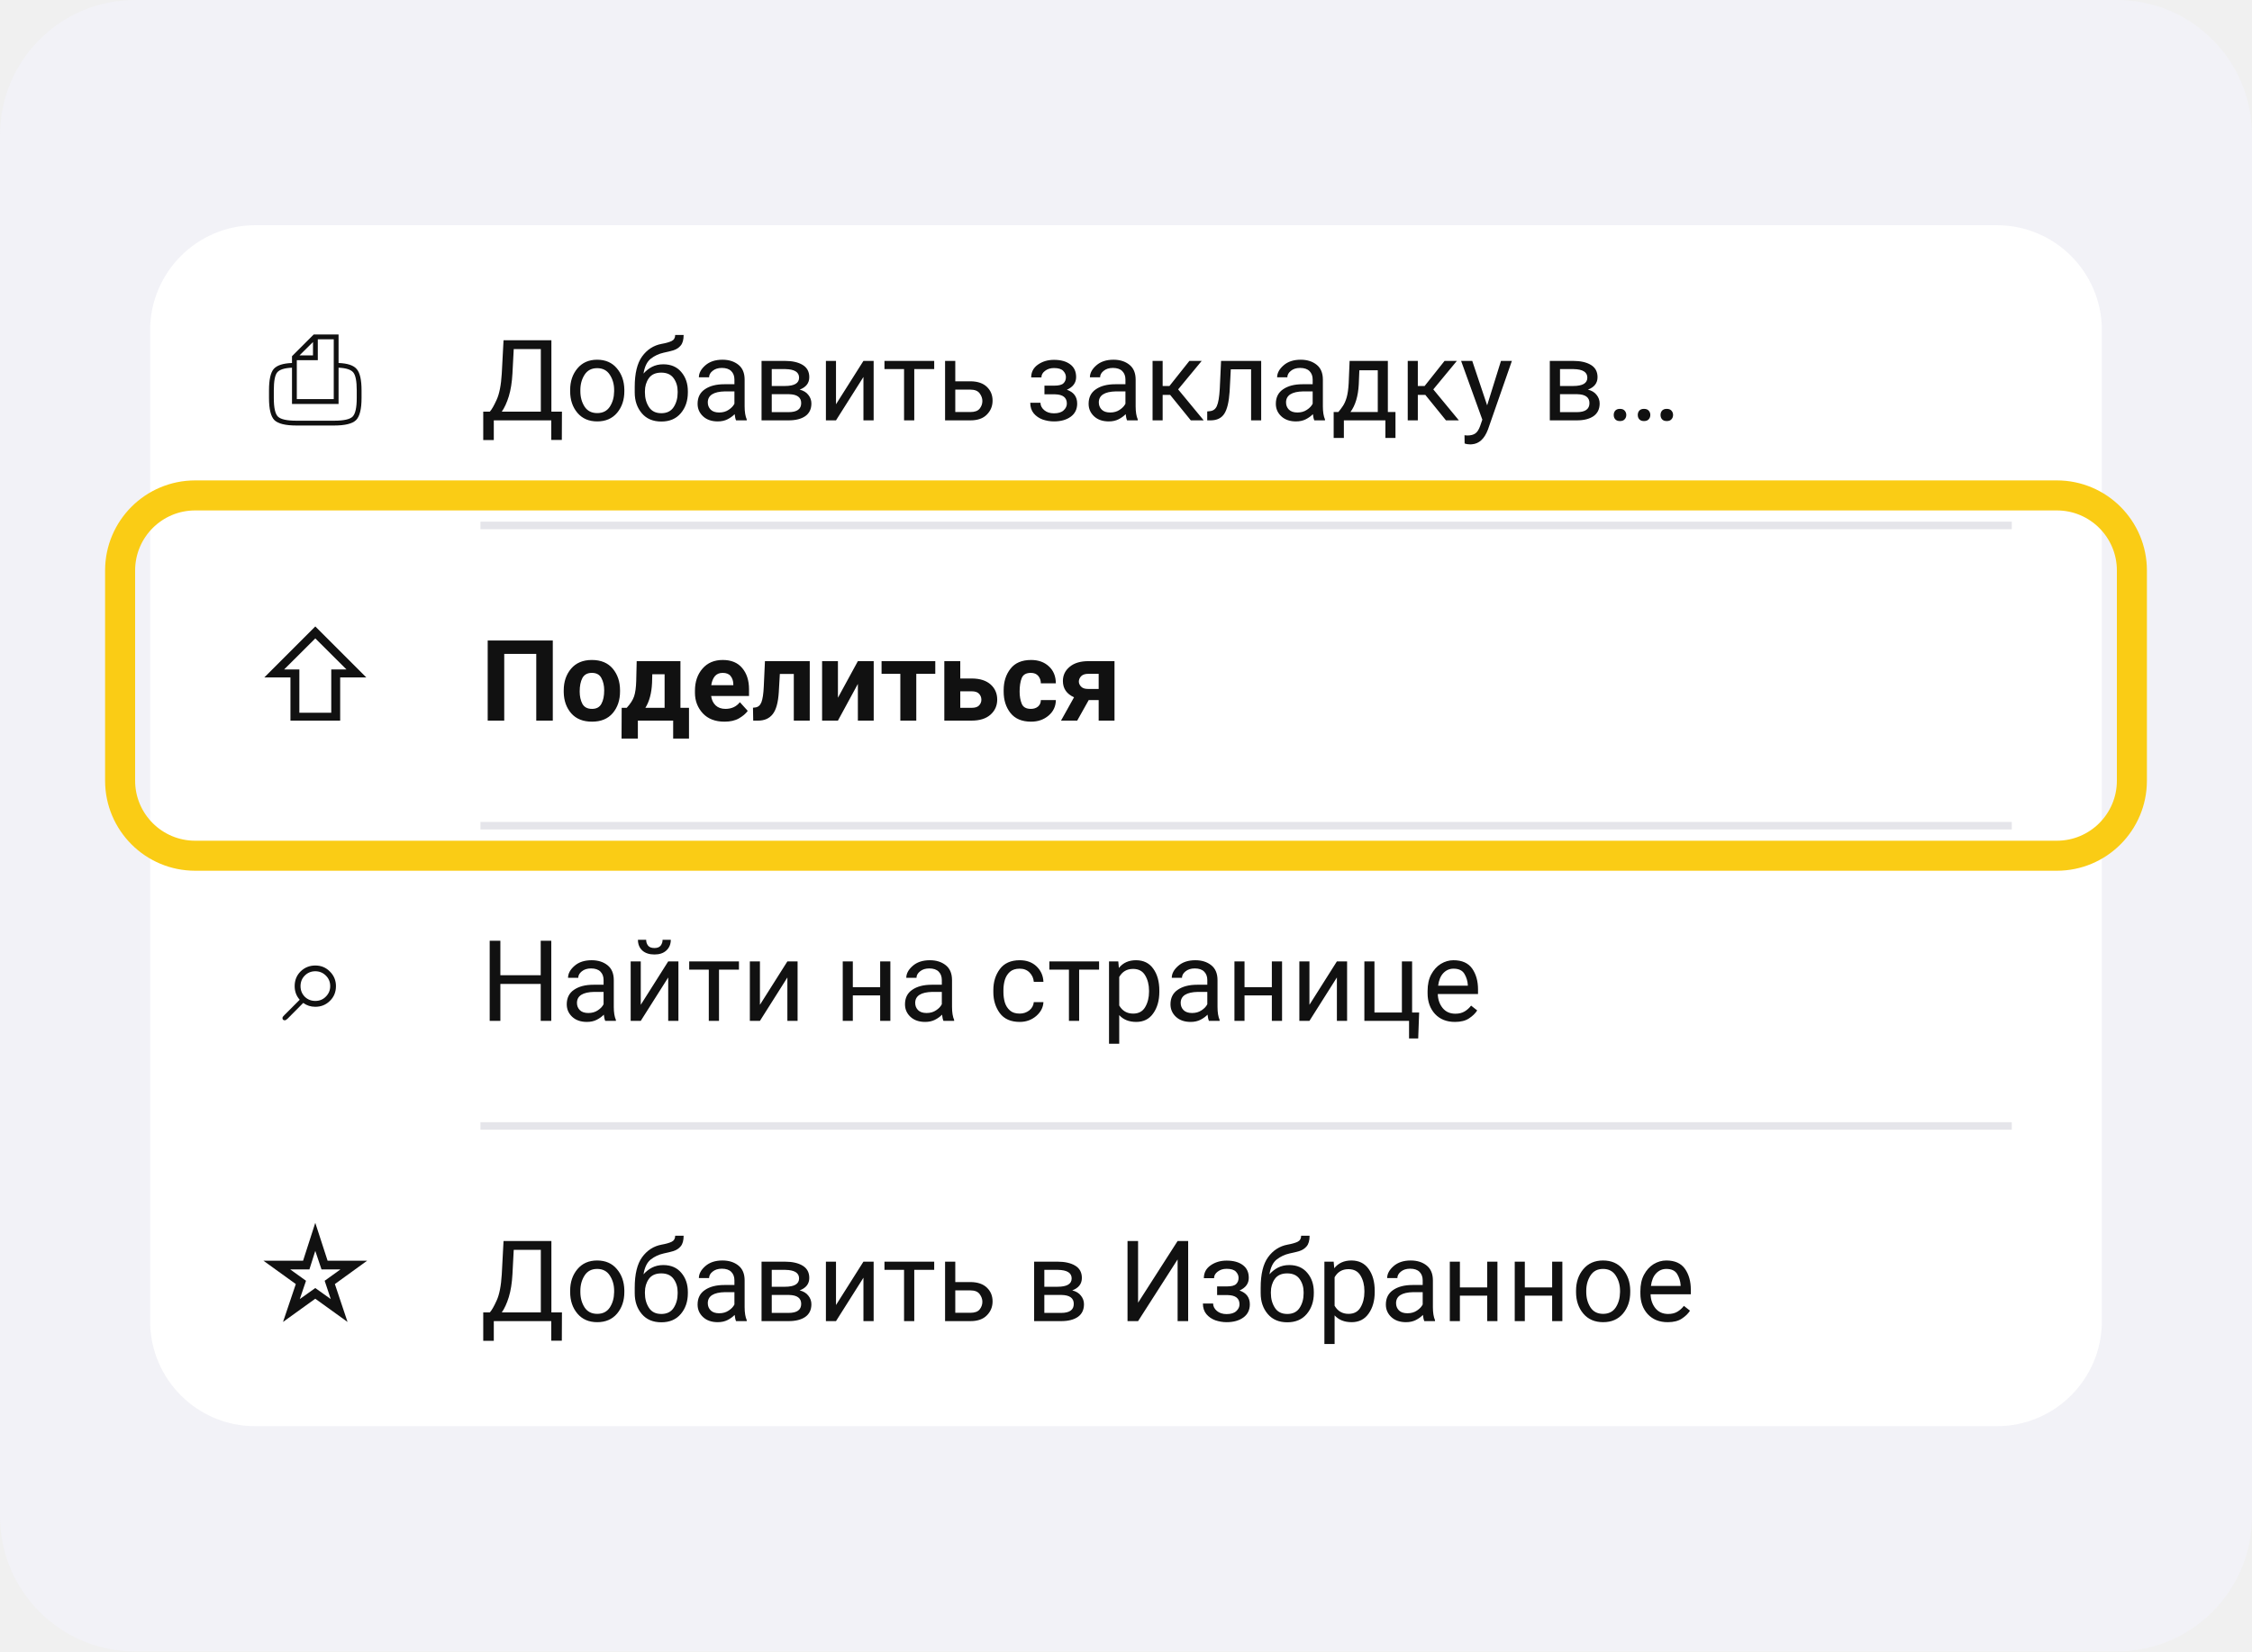
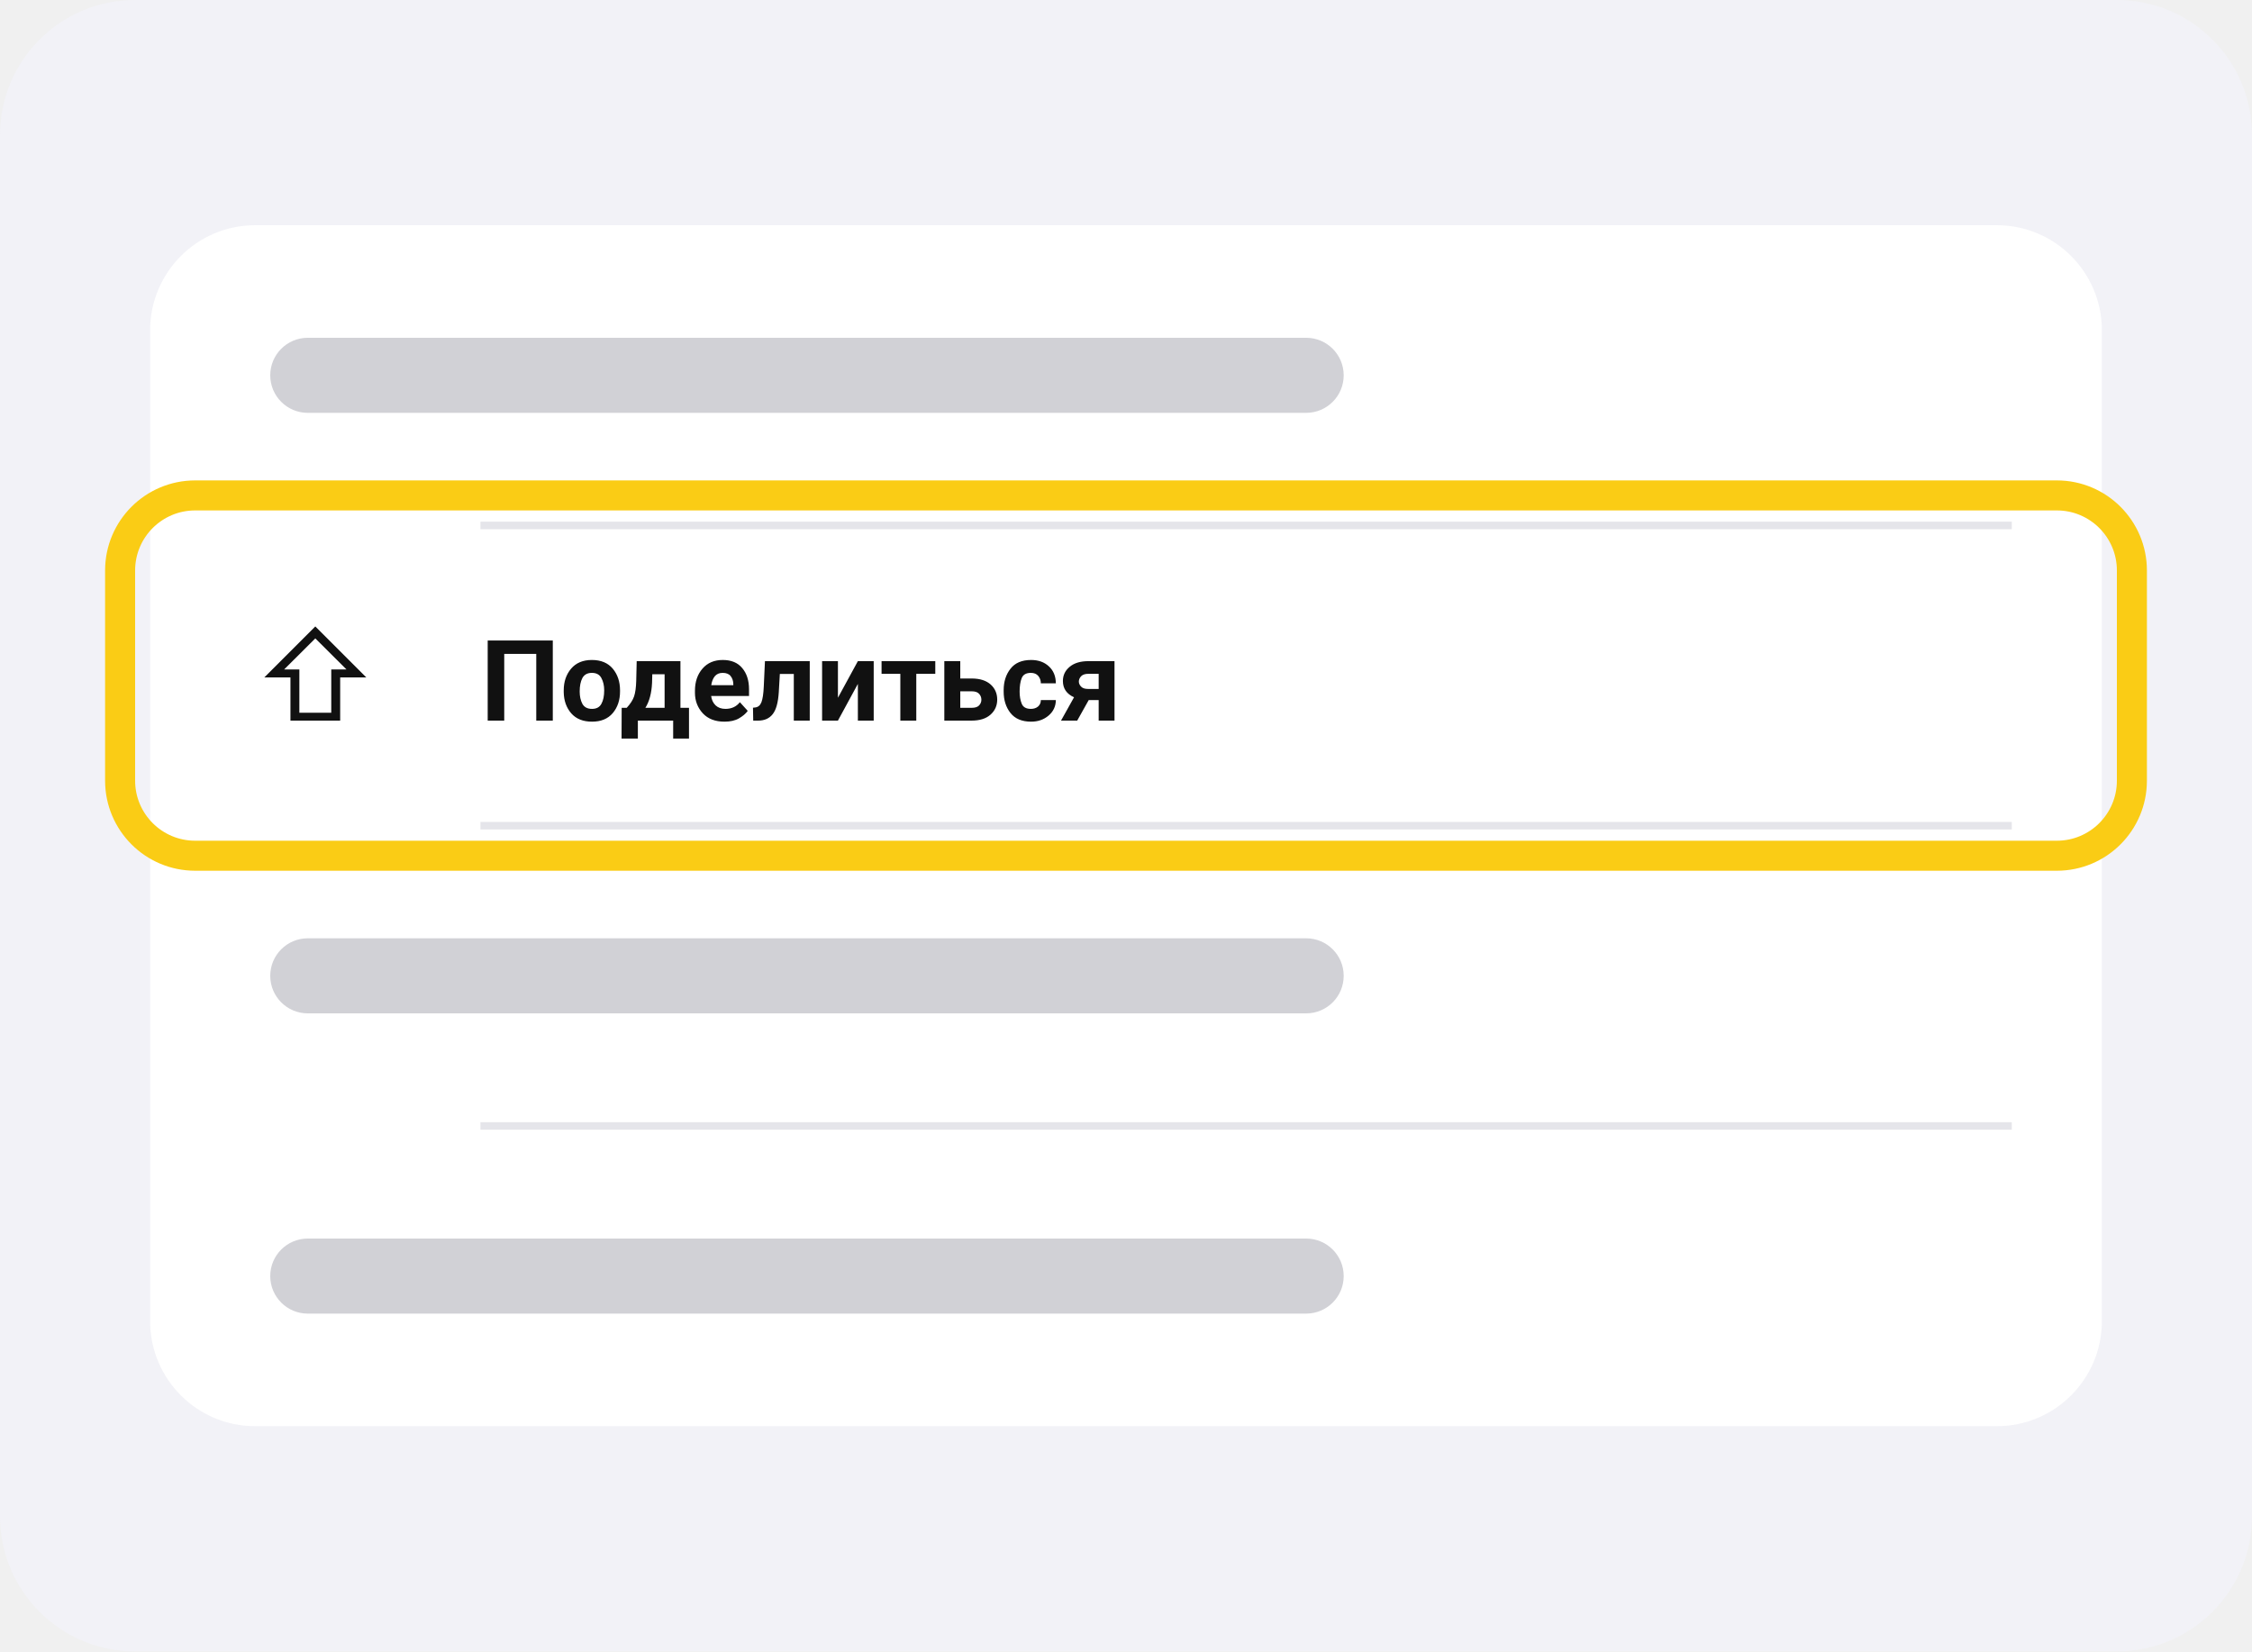
<svg xmlns="http://www.w3.org/2000/svg" viewBox="0 0 300 220" width="300" height="220" font-family="-apple-system, 'SF Pro Text', Roboto, 'Segoe UI', Arial, sans-serif">
  <rect width="300" height="220" rx="18" fill="#F2F2F7" />
  <rect x="20" y="30" width="260" height="160" rx="14" fill="#FFFFFF" />
-   <text x="42" y="56" font-size="16" fill="#111" font-weight="400" text-anchor="middle">⎙</text>
-   <text x="64" y="56" font-size="15" fill="#111" font-weight="400" text-anchor="start">Добавить закладку в…</text>
+   <rect x="36" y="45" width="143" height="10" rx="5" fill="#D1D1D6" />
  <line x1="64" y1="70" x2="268" y2="70" stroke="#E5E5EA" />
  <text x="42" y="96" font-size="16" fill="#111" font-weight="400" text-anchor="middle">⇧</text>
  <text x="64" y="96" font-size="15" fill="#111" font-weight="600" text-anchor="start">Поделиться</text>
  <line x1="64" y1="110" x2="268" y2="110" stroke="#E5E5EA" />
-   <text x="42" y="136" font-size="16" fill="#111" font-weight="400" text-anchor="middle">⌕</text>
-   <text x="64" y="136" font-size="15" fill="#111" font-weight="400" text-anchor="start">Найти на странице</text>
+   <rect x="36" y="125" width="143" height="10" rx="5" fill="#D1D1D6" />
  <line x1="64" y1="150" x2="268" y2="150" stroke="#E5E5EA" />
-   <text x="42" y="176" font-size="16" fill="#111" font-weight="400" text-anchor="middle">☆</text>
-   <text x="64" y="176" font-size="15" fill="#111" font-weight="400" text-anchor="start">Добавить в Избранное</text>
+   <rect x="36" y="165" width="143" height="10" rx="5" fill="#D1D1D6" />
  <rect x="16" y="66" width="268" height="48" rx="10" fill="none" stroke="#FACC15" stroke-width="4" />
</svg>
